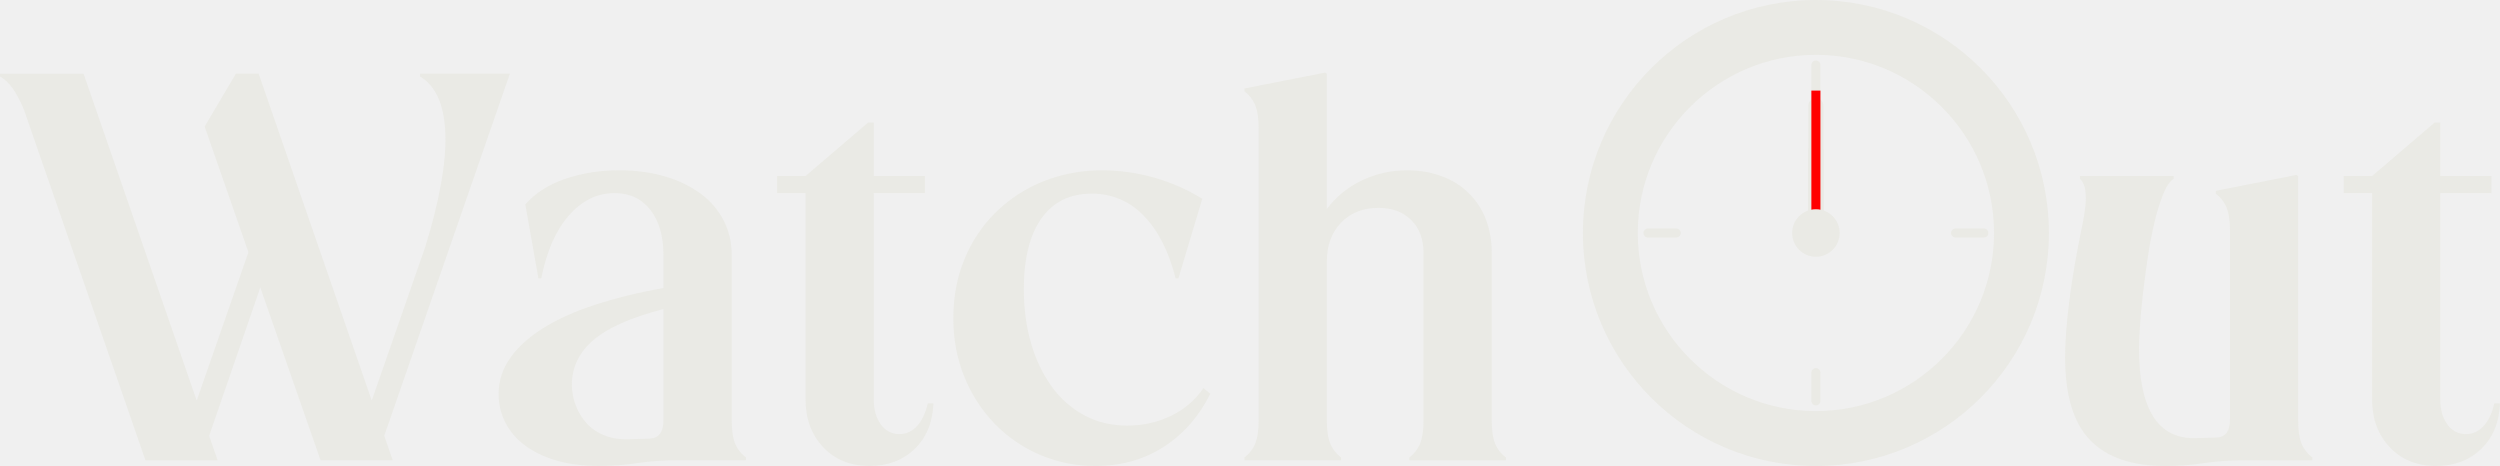
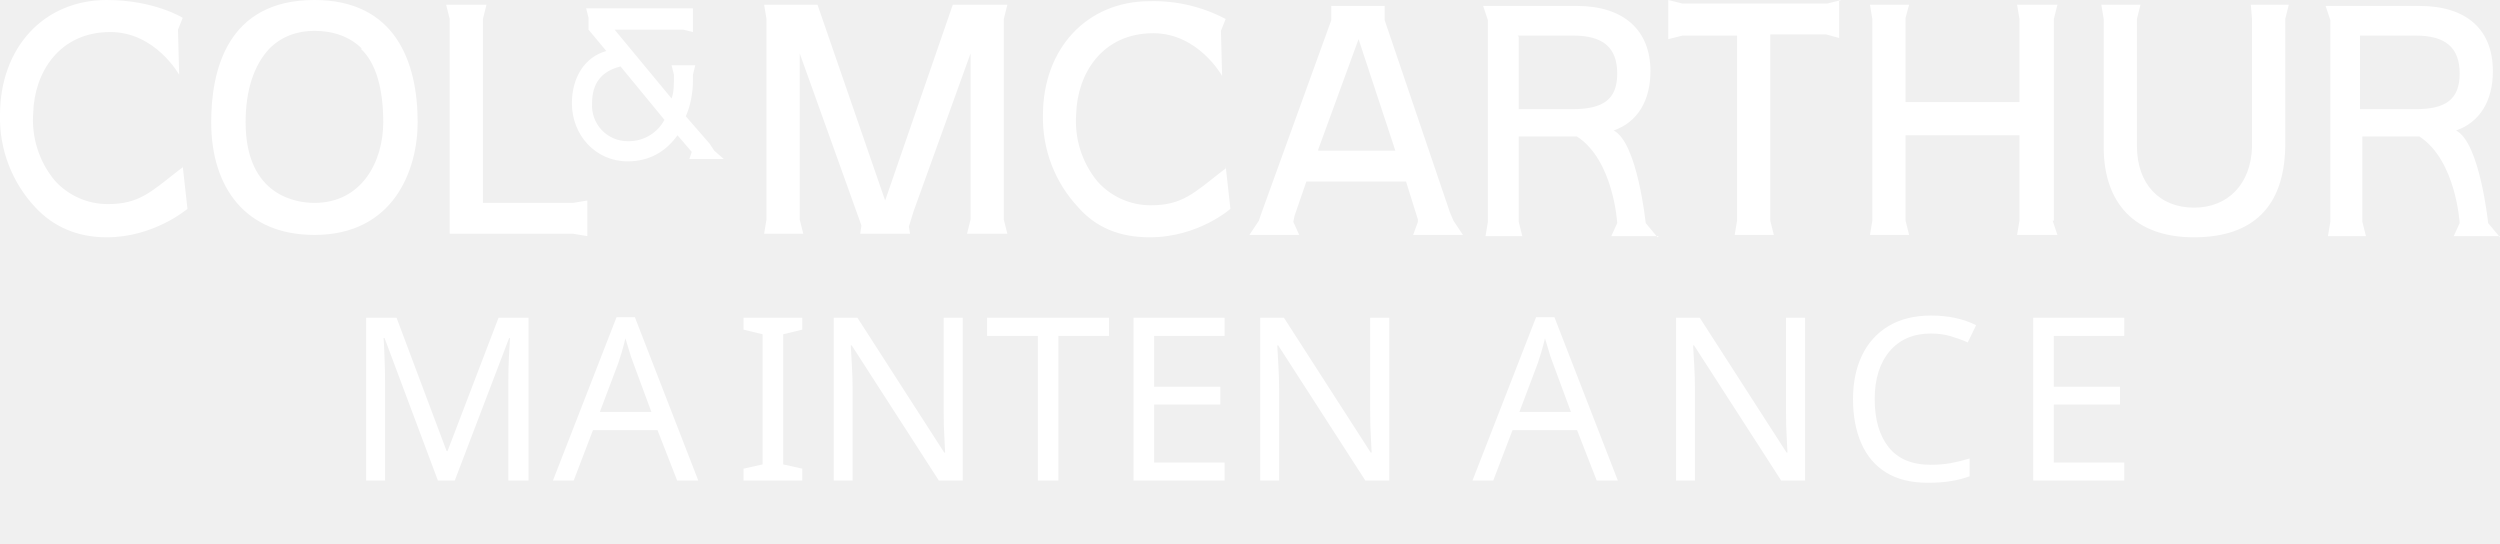
- <svg xmlns="http://www.w3.org/2000/svg" id="Calque_1" data-name="Calque 1" viewBox="0 0 827.92 154.31">
+ <svg xmlns="http://www.w3.org/2000/svg" id="Calque_1" data-name="Calque 1" viewBox="0 0 210.7 45.8">
  <defs>
-     <style>
-             .cls-1,
-             .cls-2 {
-                 stroke-width: 3px;
-                 fill: #fff;
-                 stroke: #eaeae5;
-                 stroke-linecap: round;
-                 stroke-miterlimit: 10
-             }
- 
-             .cls-2 {
-                 stroke-width: 5px
-             }
- 
-             .cls-3 {
-                 fill: #eaeae5
-             }
-         </style>
+     <clipPath id="clippath">
+       <path d="M0 0h210.7v20H0z" style="fill:none" />
+     </clipPath>
+     <style>.cls-3{fill:#fff}</style>
  </defs>
-   <path d="M7.91 36.27C5.52 30.5 2.89 26.86 0 25.35v-.94h27.68l37.46 108.25 17.13-49.14-14.5-41.61L78.12 24.4h7.53l37.46 108.25 17.7-50.83c4.77-15.44 7-27.93 6.68-37.46-.31-9.54-3.11-15.88-8.38-19.02v-.94h29.75l-41.61 119.93 2.82 8.1h-23.91L86.2 95.2l-16.94 49.14 2.82 8.1H48.17L7.91 36.27ZM165.11 130.59c0-4.39 1.29-8.41 3.86-12.05 2.57-3.64 6.21-6.93 10.92-9.88 4.71-2.95 10.42-5.52 17.13-7.72a169.14 169.14 0 0 1 22.69-5.55V84.47c0-6.28-1.44-11.26-4.33-14.97-2.89-3.7-6.84-5.55-11.86-5.55-5.77 0-10.83 2.48-15.15 7.44-4.33 4.96-7.37 11.89-9.13 20.8h-.94l-4.33-24.48c3.14-3.64 7.44-6.43 12.9-8.38a54.55 54.55 0 0 1 18.35-2.92c5.52 0 10.57.69 15.16 2.07a37.44 37.44 0 0 1 11.77 5.74 25.47 25.47 0 0 1 7.53 8.85 24.7 24.7 0 0 1 2.64 11.39v54.78c0 3.14.34 5.62 1.04 7.44a11.09 11.09 0 0 0 3.67 4.8v.94h-21.84c-5.4 0-10.1.31-14.12.94-4.02.63-8.28.94-12.8.94-5.4 0-10.17-.63-14.31-1.88s-7.62-2.98-10.45-5.18a21.33 21.33 0 0 1-6.31-7.62 20.73 20.73 0 0 1-2.07-9.04Zm54.59-28.24c-10.67 2.76-18.39 6.18-23.16 10.26s-7.15 9.01-7.15 14.78c0 2.39.44 4.71 1.32 6.97.88 2.26 2.1 4.24 3.67 5.93a15.96 15.96 0 0 0 5.93 3.95c2.38.94 5.08 1.35 8.1 1.22l6.59-.19c3.14-.12 4.71-2.13 4.71-6.03v-36.9ZM288.05 154.31c-6.4 0-11.55-2.07-15.44-6.21-3.89-4.14-5.84-9.41-5.84-15.81V63.94h-9.41v-5.65h9.41l20.71-17.7h1.88v17.7h16.94v5.65h-16.94v68.34c0 3.39.78 6.15 2.35 8.28a7.28 7.28 0 0 0 6.12 3.2c2.26 0 4.2-.88 5.84-2.64 1.63-1.76 2.82-4.26 3.58-7.53h1.88c-.25 6.28-2.32 11.3-6.21 15.06s-8.85 5.65-14.87 5.65ZM390.27 92.18h-.94c-2.26-8.91-5.77-15.81-10.54-20.71a23.27 23.27 0 0 0-17.32-7.34c-7.15 0-12.68 2.73-16.57 8.19-3.89 5.46-5.84 13.27-5.84 23.44 0 6.53.81 12.55 2.45 18.07a45.95 45.95 0 0 0 6.87 14.31 32.01 32.01 0 0 0 10.73 9.41c4.2 2.26 8.94 3.39 14.21 3.39s10.14-1.1 14.59-3.29a27 27 0 0 0 10.64-9.13l2.26 1.88c-3.76 7.53-8.91 13.4-15.44 17.6-6.53 4.21-14.06 6.31-22.59 6.31a46.06 46.06 0 0 1-33.33-13.93 48.4 48.4 0 0 1-10.07-15.53c-2.45-5.96-3.67-12.46-3.67-19.49s1.22-13.52 3.67-19.49a46.27 46.27 0 0 1 10.35-15.53 47.77 47.77 0 0 1 15.72-10.26 52 52 0 0 1 19.77-3.67 63.34 63.34 0 0 1 32.94 9.42l-7.91 26.36ZM416.82 42.48c0-3.14-.35-5.62-1.04-7.44a11.16 11.16 0 0 0-3.67-4.8v-.94l26.73-5.27.56.38v44.81a31.1 31.1 0 0 1 11.3-9.32 34.05 34.05 0 0 1 15.44-3.48c4.14 0 7.94.66 11.39 1.98a24.31 24.31 0 0 1 14.5 14.12 30.16 30.16 0 0 1 1.98 11.2v55.54c0 3.14.34 5.62 1.04 7.44a11.09 11.09 0 0 0 3.67 4.8v.94h-32.01v-.94a11.09 11.09 0 0 0 3.67-4.8c.69-1.82 1.04-4.3 1.04-7.44V83.72c0-4.52-1.35-8.13-4.05-10.83-2.7-2.7-6.31-4.05-10.83-4.05-5.15 0-9.29 1.63-12.42 4.9-3.14 3.26-4.71 7.53-4.71 12.8v52.71c0 3.14.34 5.62 1.04 7.44a11.09 11.09 0 0 0 3.67 4.8v.94h-32.01v-.94a11.09 11.09 0 0 0 3.67-4.8c.69-1.82 1.04-4.3 1.04-7.44V42.48ZM683.9 118.35c0-5.14.47-11.45 1.41-18.92.94-7.47 2.42-15.97 4.42-25.51 1.63-7.91 1.32-12.8-.94-14.69v-.94h31.06v.94c-1.26.75-2.42 2.45-3.48 5.08a66.29 66.29 0 0 0-2.92 9.51c-.88 3.7-1.63 7.69-2.26 11.96-.63 4.27-1.16 8.35-1.6 12.24-.44 3.89-.75 7.41-.94 10.54-.19 3.14-.28 5.4-.28 6.78 0 20.21 6.28 30.12 18.83 29.75l6.59-.19c3.14 0 4.71-2.01 4.71-6.02v-62.5c0-3.14-.35-5.62-1.04-7.44a11.16 11.16 0 0 0-3.67-4.8v-.94l26.73-5.27.56.38v80.95c0 3.14.34 5.62 1.04 7.44a11.09 11.09 0 0 0 3.67 4.8v.94h-21.84c-5.4 0-10.1.31-14.12.94-4.02.63-8.28.94-12.8.94-11.05 0-19.33-2.85-24.85-8.57-5.53-5.71-8.28-14.84-8.28-27.39ZM806.84 154.31c-6.4 0-11.55-2.07-15.44-6.21-3.89-4.14-5.84-9.41-5.84-15.81V63.94h-9.41v-5.65h9.41l20.71-17.7h1.88v17.7h16.94v5.65h-16.94v68.34c0 3.39.78 6.15 2.35 8.28a7.28 7.28 0 0 0 6.12 3.2c2.26 0 4.2-.88 5.84-2.64 1.63-1.76 2.82-4.26 3.58-7.53h1.88c-.25 6.28-2.32 11.3-6.21 15.06s-8.85 5.65-14.87 5.65ZM601.37 18.16c32.53 0 58.99 26.46 58.99 58.99s-26.46 58.99-58.99 58.99-58.99-26.46-58.99-58.99 26.47-58.99 58.99-58.99m0-18.16a77.16 77.16 0 1 0 0 154.32 77.16 77.16 0 0 0 0-154.32Z" class="cls-3" />
-   <path d="M601.37 21.54v9.36M656.98 77.16h-9.36M601.37 132.77v-9.36M545.75 77.16h9.36" class="cls-1" />
-   <line id="hour-hand" x1="601.37" y1="77.16" x2="601.37" y2="50" class="cls-2" transform="rotate(0 601.37 77.16)" />
-   <line id="minute-hand" x1="601.37" y1="77.16" x2="601.37" y2="35" class="cls-2" transform="rotate(0 601.37 77.16)" />
-   <line id="second-hand" x1="601.37" y1="77.16" x2="601.37" y2="30" stroke="#FF0000" stroke-width="3" transform="rotate(0 601.37 77.16)" />
-   <circle cx="601.37" cy="77.16" r="7.87" class="cls-3" />
+   <g style="clip-path:url(#clippath)">
+     <path d="m60.2 12.7-.4-.6-2-2.3c.4-.9.6-2 .6-3v-.5l.2-.8h-2l.2.8c0 .8 0 1.5-.2 2l-4.8-5.8h5.8l.8.2v-2h-9l.2.8v1l1.5 1.8c-1.8.5-2.9 2.2-2.9 4.4 0 2.7 2 4.9 4.7 4.9 1.8 0 3.2-.8 4.2-2.2l1.2 1.4-.2.6H61l-.8-.7Zm-7.3-.8a3 3 0 0 1-3-3.2c0-1.7.8-2.7 2.4-3.1l3.7 4.5a3.4 3.4 0 0 1-3 1.8ZM122.5 18.6l-.3-.7-5.5-16.2V.5h-4.5v1.2L106.3 18l-.2.6-.8 1.2h4.2l-.5-1.1.1-.5 1-2.9h8.4l1 3.2v.2l-.4 1.1h4.2l-.8-1.2Zm-11.4-6 3.4-9.3 3.1 9.4h-6.5ZM84.9 19.7h-3.4l.3-1.2v-14L77 17.8l-.4 1.3.1.6h-4.2l.1-.7-5.2-14.5v14l.3 1.2h-3.3l.2-1.2V1.6L64.4.4h4.5l5.7 16.5L80.3.4h4.6l-.3 1.2v16.9l.3 1.2ZM149.2 18v.6-.7ZM192.9.4l-.3 1.2v10.8c-.1 5-2.7 7.6-7.7 7.6s-7.6-2.9-7.6-7.6V1.6l-.2-1.2h3.3l-.3 1.2v10.7c0 3.2 1.9 5.2 4.8 5.2s4.8-2 4.9-5.1V1.6l-.1-1.2h3.2ZM173 18.6l.4 1.2H170l.2-1.2v-7.2h-9.6v7.2l.3 1.2h-3.3l.2-1.2v-17l-.2-1.2h3.3l-.3 1.1v7.1h9.6v-7L170 .4h3.4l-.3 1.2v17ZM155 0v3.2l-1.1-.3h-4.7v15.7l.3 1.2h-3.3l.2-1.2V3h-4.6l-1.2.3V0l1.2.3H154l1.2-.3ZM139.7 20l-1-1.2S138 12 136 11c2-.7 3.1-2.5 3.1-5 0-3.5-2.3-5.5-6.2-5.5h-7.9l.4 1.2v17l-.2 1.2h3.1l-.3-1.2v-7.2h4.9c3.1 2 3.4 7.3 3.4 7.3l-.5 1.1h4ZM127.9 3h4.7c2.5 0 3.7 1 3.7 3.2s-1.2 3-3.8 3H128V3.1ZM210.7 20l-1-1.2S209 12 207 11c2-.7 3.1-2.5 3.1-5 0-3.5-2.2-5.5-6.2-5.5h-7.9l.4 1.2v17l-.2 1.2h3.2l-.3-1.2v-7.2h4.8c3.1 2 3.4 7.3 3.4 7.3l-.5 1.1h4ZM198.9 3h4.7c2.5 0 3.7 1 3.7 3.2s-1.2 3-3.7 3h-4.7V3.1ZM199 18v.7-.6ZM49.5 17v2.9l-1.2-.2H37.9V1.6L37.6.4H41l-.3 1.2v15.5h7.6l1.2-.2ZM15.4 14l.4 3.6S13 20 9 20c-2.5 0-4.5-.9-6-2.5a11 11 0 0 1-3-7.8C0 4 3.7 0 9 0c4 0 6.4 1.5 6.4 1.5l-.4 1 .1 3.8s-2-3.6-5.8-3.6C5 2.7 2.9 6.1 2.8 9.5a8 8 0 0 0 1.8 5.7 6 6 0 0 0 4.5 2c2.6 0 3.6-1 5.9-2.8l.4-.3ZM103.3 14l.4 3.6S101 20 96.9 20c-2.5 0-4.5-.8-6-2.5a11 11 0 0 1-3-7.8c0-5.6 3.7-9.6 9-9.6a13 13 0 0 1 6.4 1.5l-.4 1 .1 3.8s-2-3.6-5.8-3.6c-4.3 0-6.4 3.4-6.5 6.8a8 8 0 0 0 1.8 5.7 6 6 0 0 0 4.5 2c2.6 0 3.6-1 5.9-2.8l.4-.3ZM26.5 19.8c-5.8 0-8.7-4-8.7-9.5C17.8 6 19.1 0 26.5 0c6.8 0 8.7 5.2 8.7 10.3 0 4-2 9.5-8.7 9.5Zm4-15.7c-1-1-2.4-1.5-4-1.5-1.5 0-2.8.5-3.8 1.5-1.3 1.4-2 3.5-2 6.2 0 6.3 4.4 6.8 5.8 6.8 4 0 5.8-3.5 5.8-6.8 0-2.8-.6-5-1.9-6.2Z" class="cls-3" />
+   </g>
+   <text style="fill:#fff;font-family:FacultyGlyphic-Regular,&quot;Faculty Glyphic&quot;;font-size:19.2px" transform="translate(29 40.5)">
+     <tspan x="0" y="0">M</tspan>
+     <tspan x="17.6" y="0" style="letter-spacing:0">A</tspan>
+     <tspan x="32.9" y="0" style="letter-spacing:0">INTEN</tspan>
+     <tspan x="95.1" y="0" style="letter-spacing:0">A</tspan>
+     <tspan x="110.4" y="0">N</tspan>
+     <tspan x="126" y="0" style="letter-spacing:0">C</tspan>
+     <tspan x="140.5" y="0">E</tspan>
+   </text>
</svg>
